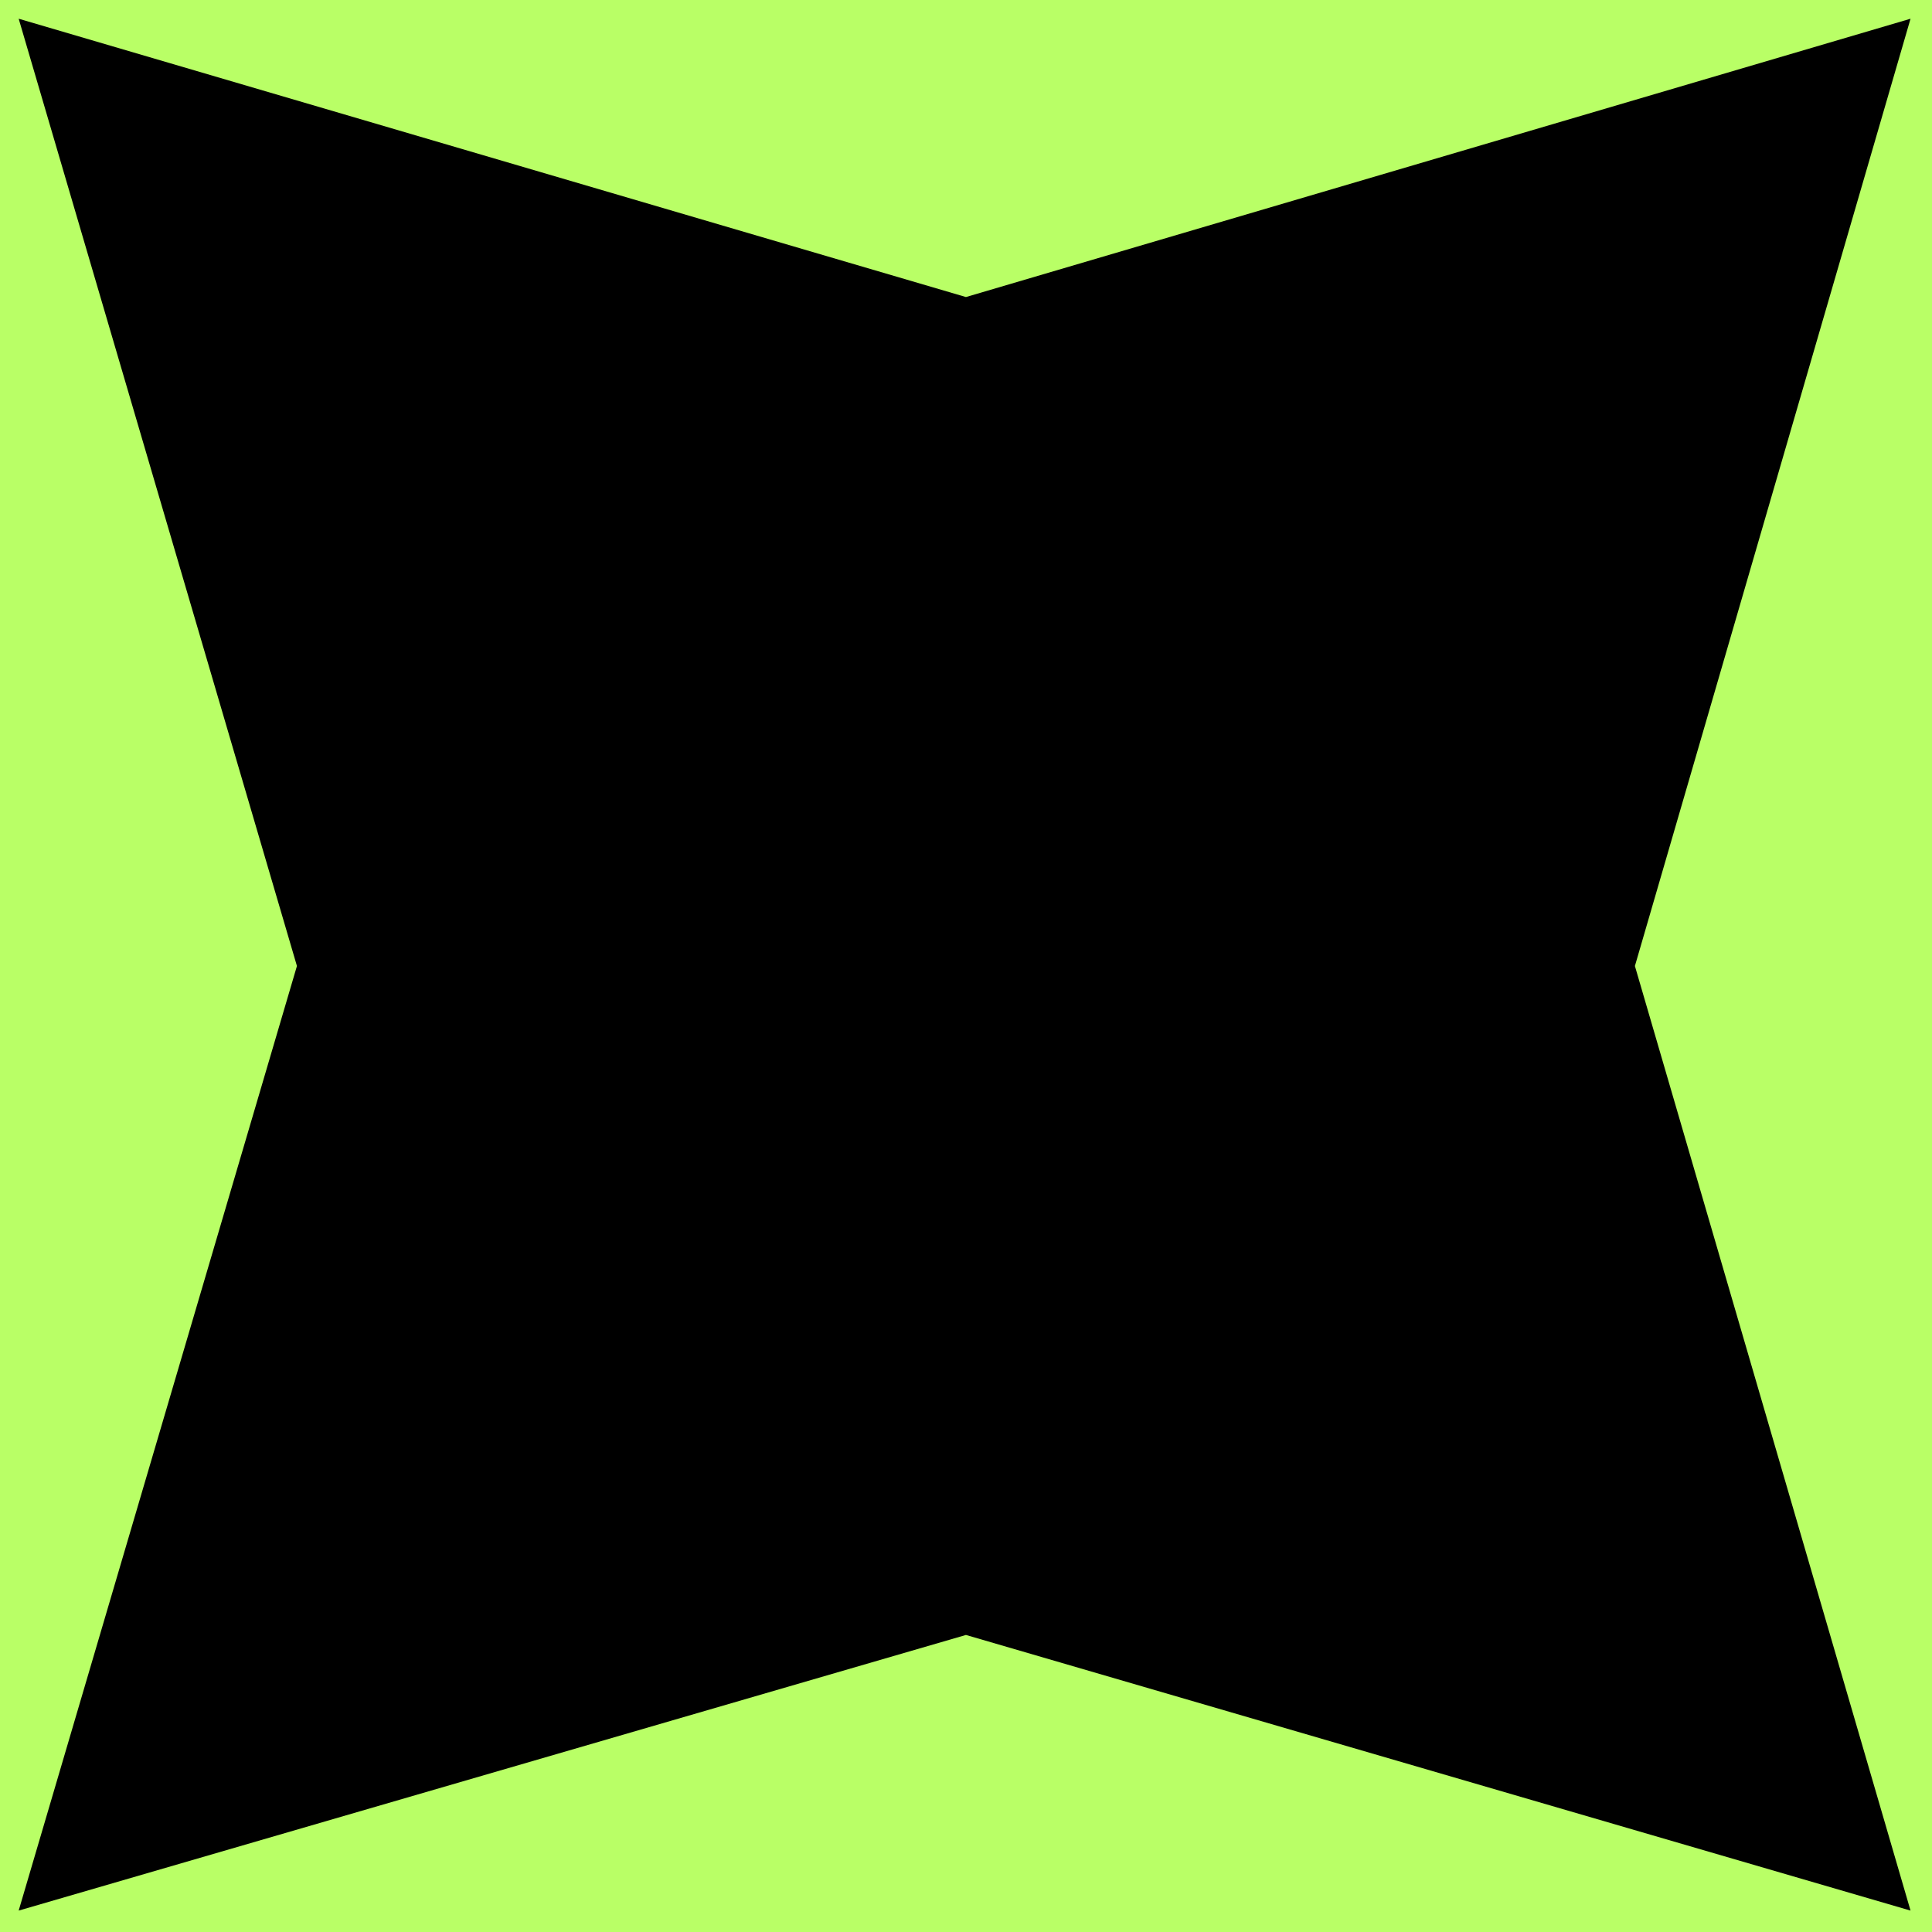
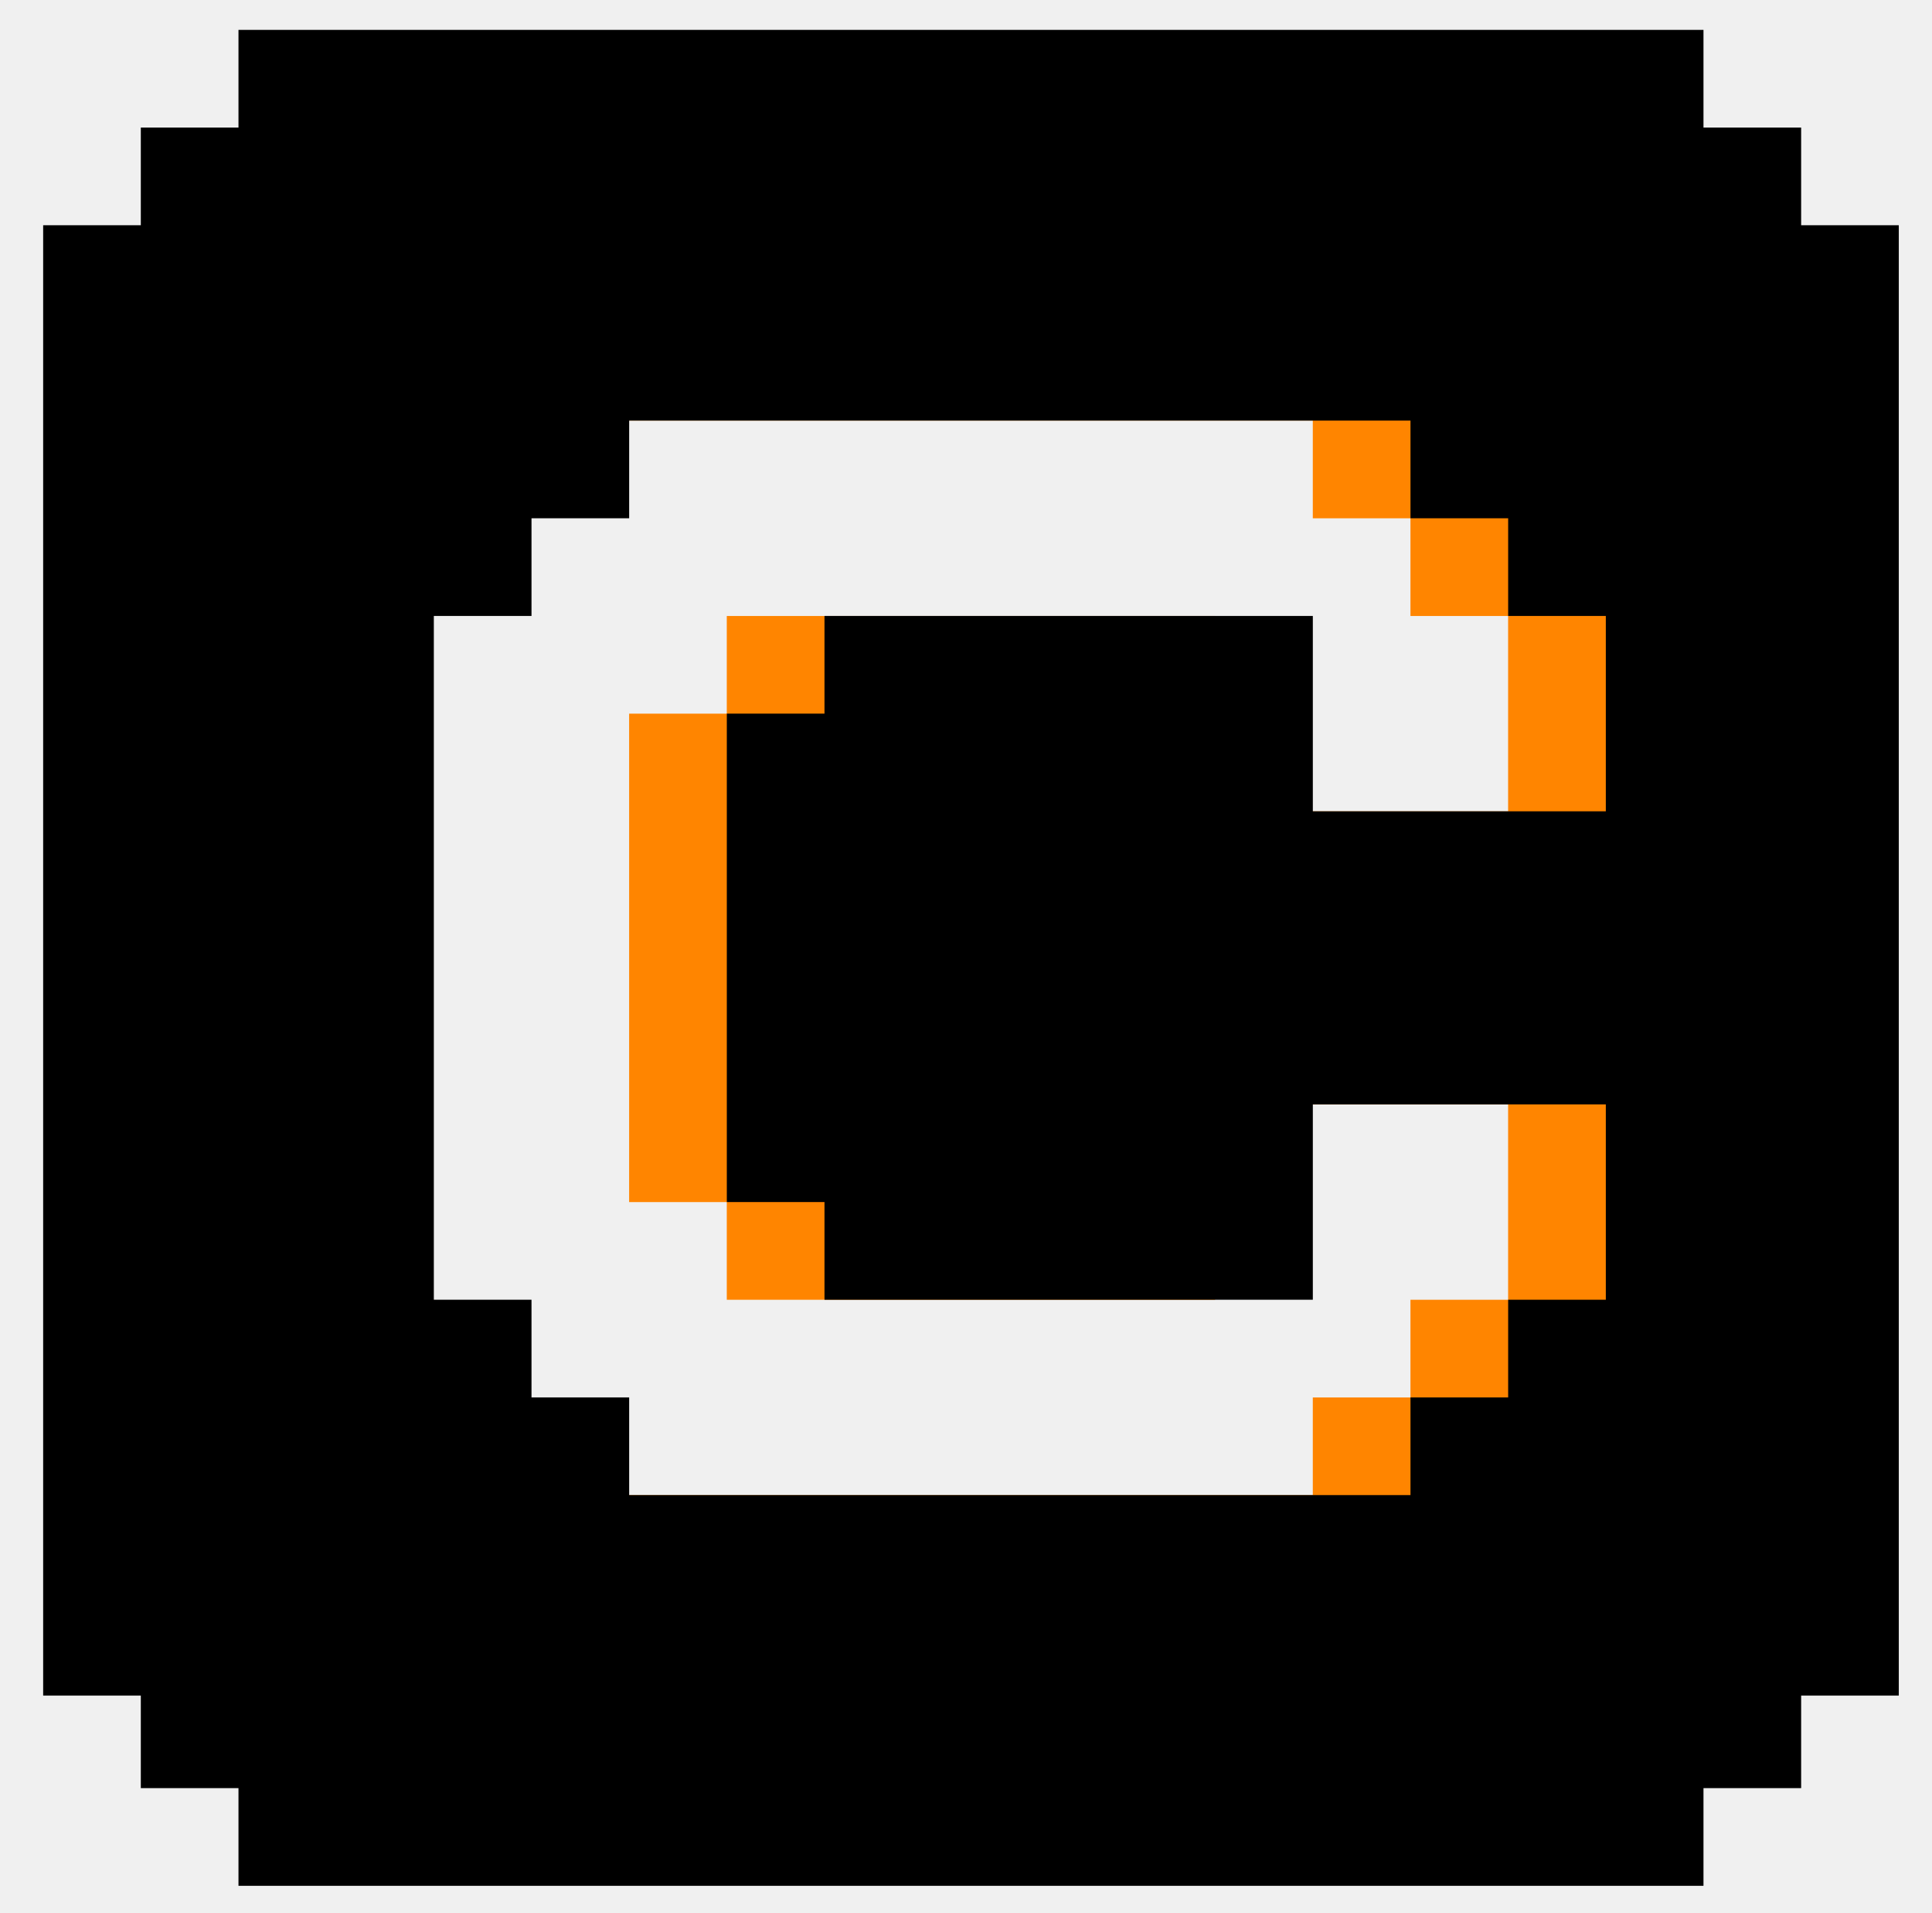
- <svg xmlns="http://www.w3.org/2000/svg" width="36" height="36" viewBox="0 0 36 36" fill="none">
-   <g clip-path="url(#clip0_920_231)">
-     <rect width="36" height="36" fill="#B9FF66" />
-     <path d="M17.999 5.535L35.6 0.349L30.464 18L35.6 35.601L17.999 30.465L0.348 35.601L5.533 18L0.348 0.349L17.999 5.535Z" fill="black" />
-   </g>
+ <svg xmlns="http://www.w3.org/2000/svg" id="Layer_1" version="1.1" viewBox="0 0 582 576">
  <defs>
-     <clipPath id="clip0_920_231">
-       <rect width="36" height="36" fill="white" />
-     </clipPath>
+     <style>
+       .st0 {
+         fill: #ff8500;
+       }
+     </style>
  </defs>
+   <path class="st0" d="M91.06,479.74h422.09V67.84H91.06v411.89ZM101.26,185.53h29.42v-29.42h29.42v-29.42h235.37v29.42h29.42v29.42h29.42v58.84h-88.26v-58.84h-147.11v29.42h-29.42v147.11h29.42v29.42h147.11v-58.84h88.26v58.84h-29.42v29.42h-29.42v29.42h-235.37v-29.42h-29.42v-29.42h-29.42v-205.95Z" />
+   <path d="M572,67.84h-29.42v-29.42h-29.42V9H71.84v29.42h-29.42v29.42H13v442.85h29.42v27.88h29.42v29.42h441.32v-29.42h29.42v-27.88h29.42V67.84ZM160.11,420.89v-29.42h-29.42v-205.95h29.42v-29.42h29.42v-29.42h235.37v29.42h29.42v29.42h29.42v58.84h-88.26v-58.84h-147.11v29.42h-29.42v147.11h29.42v29.42h147.11v-58.84h88.26v58.84h-29.42v29.42h-29.42v29.42h-235.37v-29.42h-29.42Z" />
</svg>
